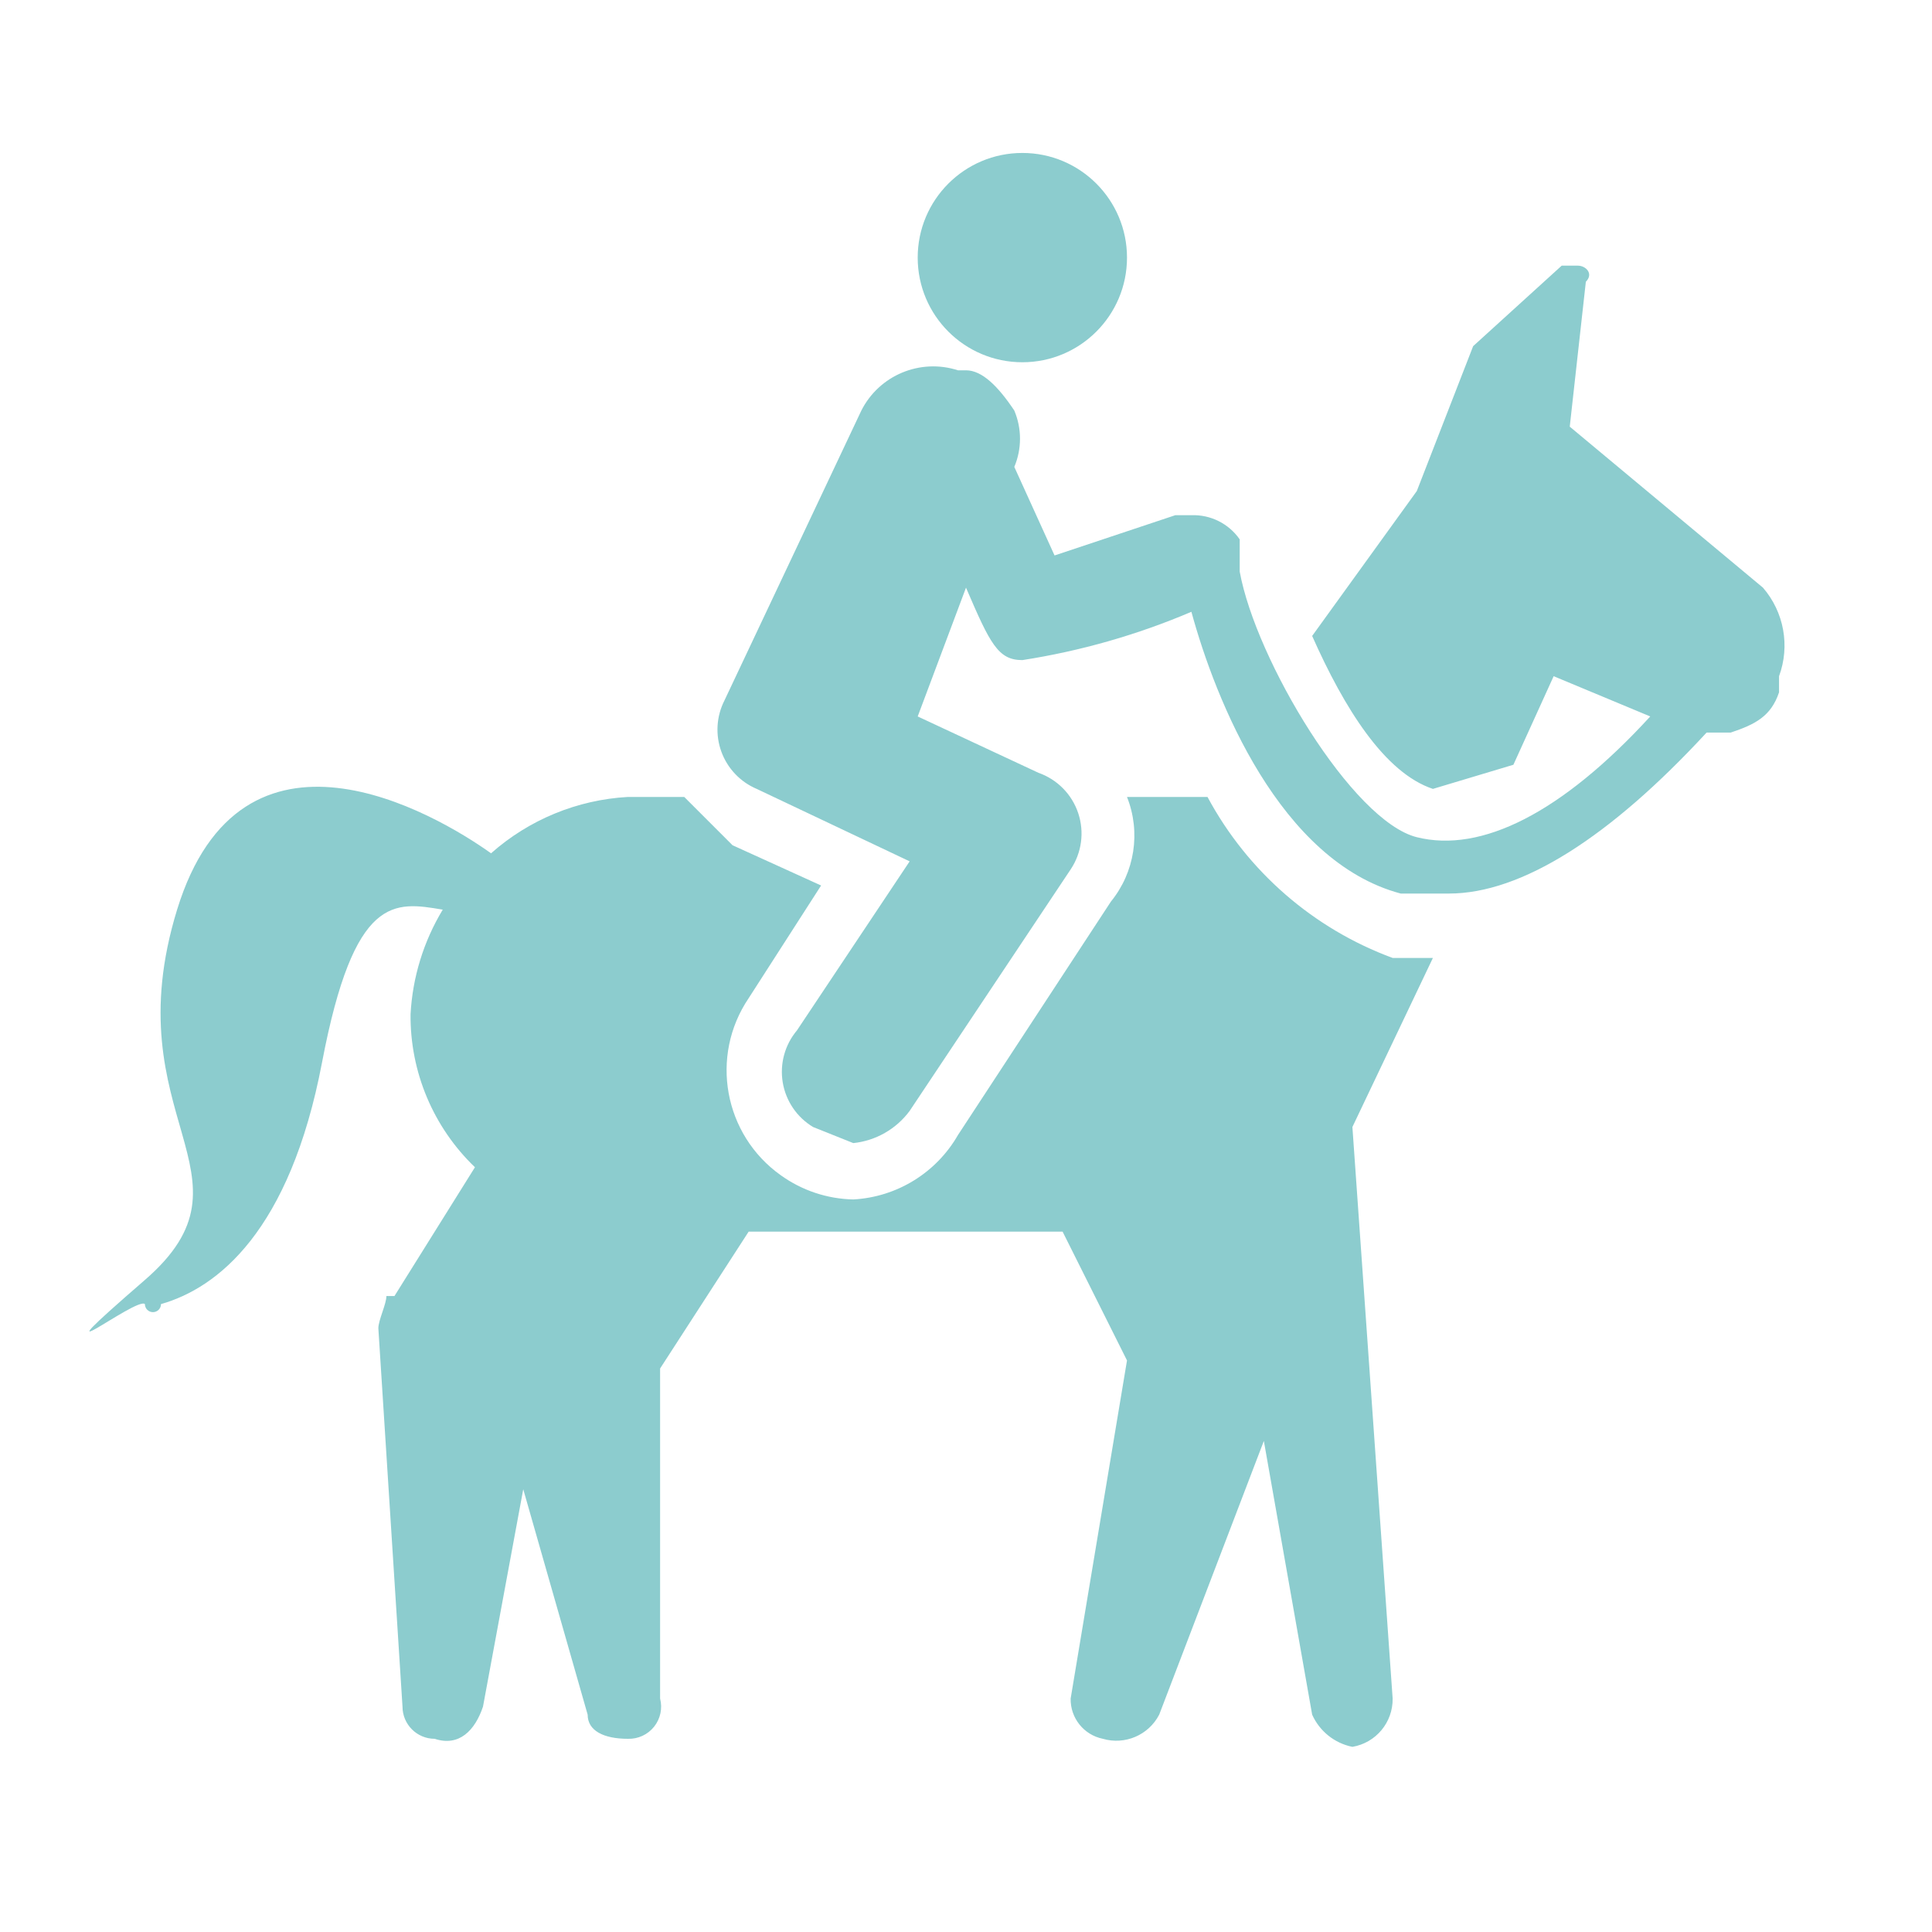
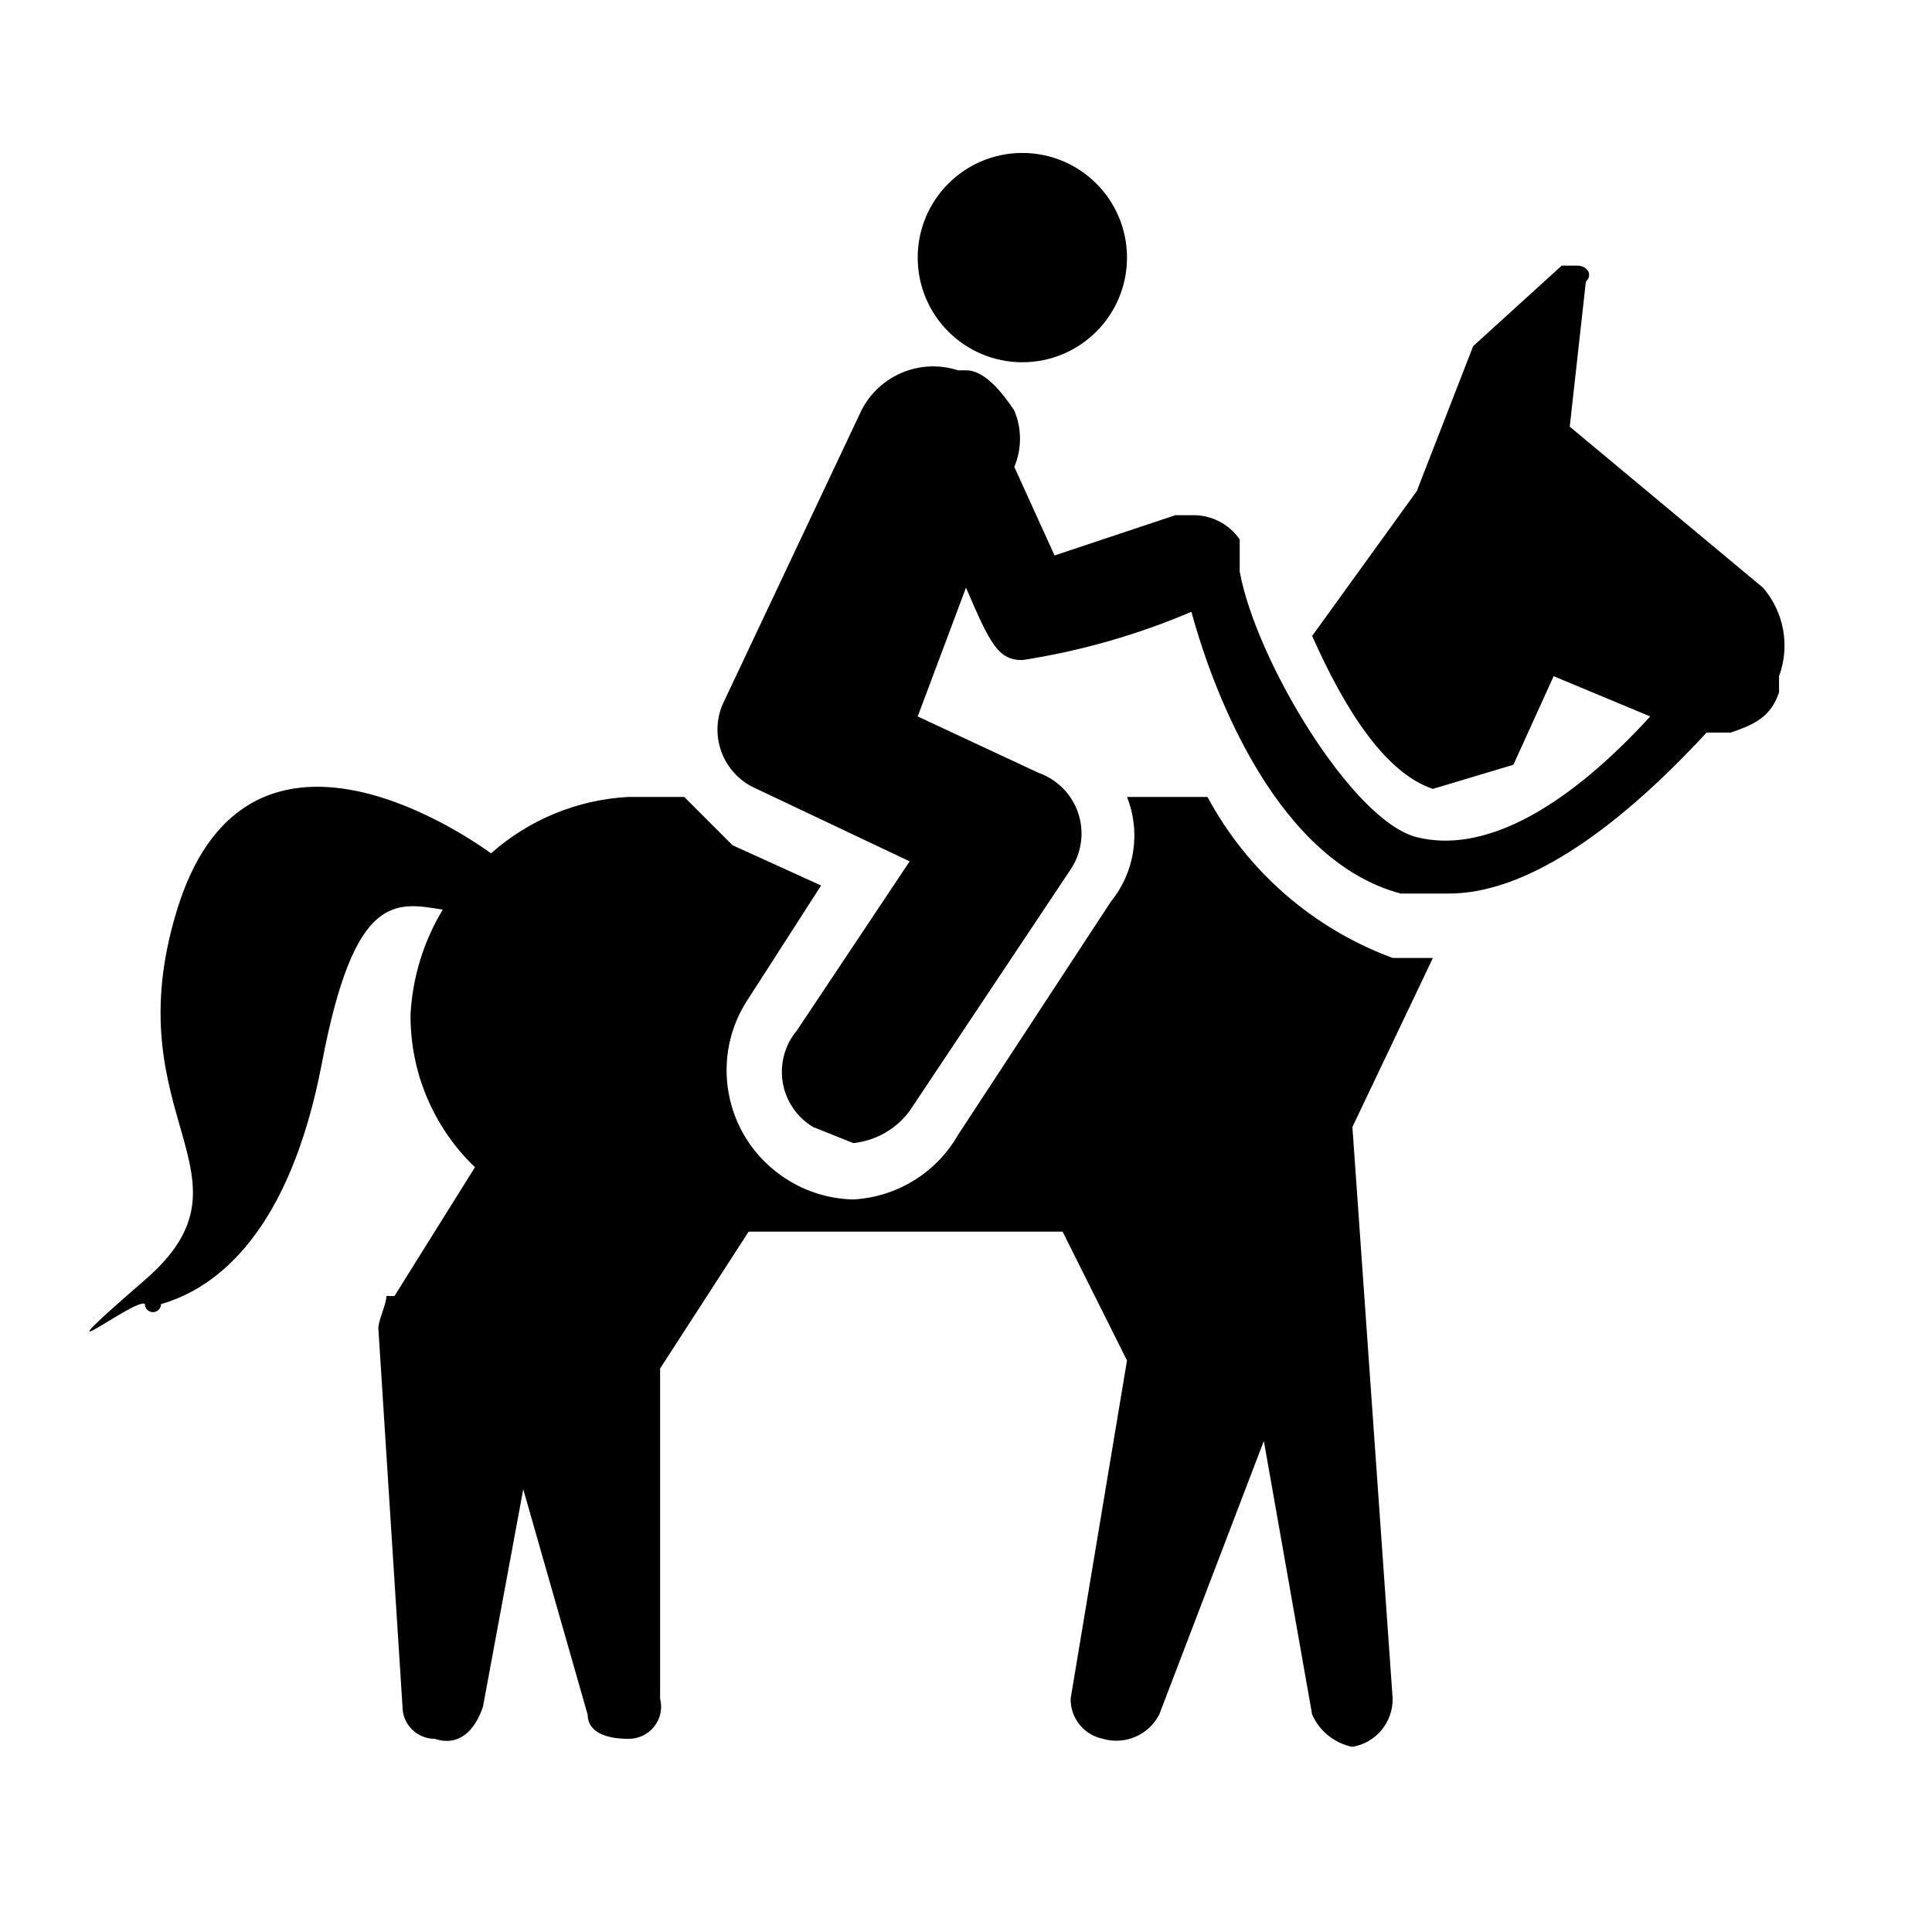
- <svg xmlns="http://www.w3.org/2000/svg" id="Capa_1" data-name="Capa 1" height="54px" viewBox="0 0 24 24" width="54px" fill="#8cccce">
+ <svg xmlns="http://www.w3.org/2000/svg" id="Capa_1" data-name="Capa 1" height="54px" viewBox="0 0 24 24" width="54px" fill="#000000">
  <path d="M16.8,14l1-2.1h-.5A4.3,4.3,0,0,1,15,9.9H14a1.3,1.3,0,0,1-.2,1.3l-1.9,2.9a1.6,1.6,0,0,1-1.3.8,1.6,1.6,0,0,1-.9-.3,1.6,1.6,0,0,1-.4-2.2l.9-1.4-1.1-.5-.6-.6H7.8a2.8,2.8,0,0,0-1.7.7c-.7-.5-3.1-1.9-3.9.7s1.1,3.3-.4,4.6-.1.2,0,.3a.1.1,0,0,0,.2,0c.7-.2,1.6-.9,2-3s.9-2,1.5-1.9a2.8,2.8,0,0,0-.4,1.3,2.6,2.6,0,0,0,.8,1.9l-1,1.6H4.8c0,.1-.1.3-.1.4L5,21.2a.4.4,0,0,0,.4.4c.3.1.5-.1.6-.4l.5-2.7.8,2.8c0,.2.2.3.5.3a.4.4,0,0,0,.4-.5V17l1.1-1.7h3.9l.8,1.6-.7,4.2a.5.5,0,0,0,.4.5.6.6,0,0,0,.7-.3l1.3-3.4.6,3.4a.7.7,0,0,0,.5.4.6.6,0,0,0,.5-.6Z" />
  <path d="M12.7,4.5A1.3,1.3,0,0,0,14,3.2a1.3,1.3,0,1,0-2.6,0A1.3,1.3,0,0,0,12.7,4.5Z" />
  <path d="M21.9,7.3l-2.4-2,.2-1.8c.1-.1,0-.2-.1-.2h-.2l-1.1,1-.7,1.8L16.3,7.9c.4.9.9,1.7,1.5,1.9l1-.3.5-1.1,1.2.5c-1.1,1.2-2.1,1.7-2.9,1.5s-2-2.2-2.2-3.3V6.7a.7.7,0,0,0-.6-.3h-.2l-1.5.5-.5-1.1h0a.9.9,0,0,0,0-.7c-.2-.3-.4-.5-.6-.5h-.1a1,1,0,0,0-1.2.5L9,8.7a.8.8,0,0,0,.4,1.1l1.9.9L9.9,12.8a.8.8,0,0,0,.2,1.2l.5.2a1,1,0,0,0,.7-.4l2-3a.8.8,0,0,0-.4-1.2l-1.5-.7L12,7.3c.3.7.4.9.7.9a8.8,8.8,0,0,0,2.1-.6c.3,1.1,1.1,3.1,2.6,3.5H18c.9,0,2-.7,3.2-2h.3c.3-.1.5-.2.6-.5V8.4A1.1,1.1,0,0,0,21.9,7.3Z" />
</svg>
